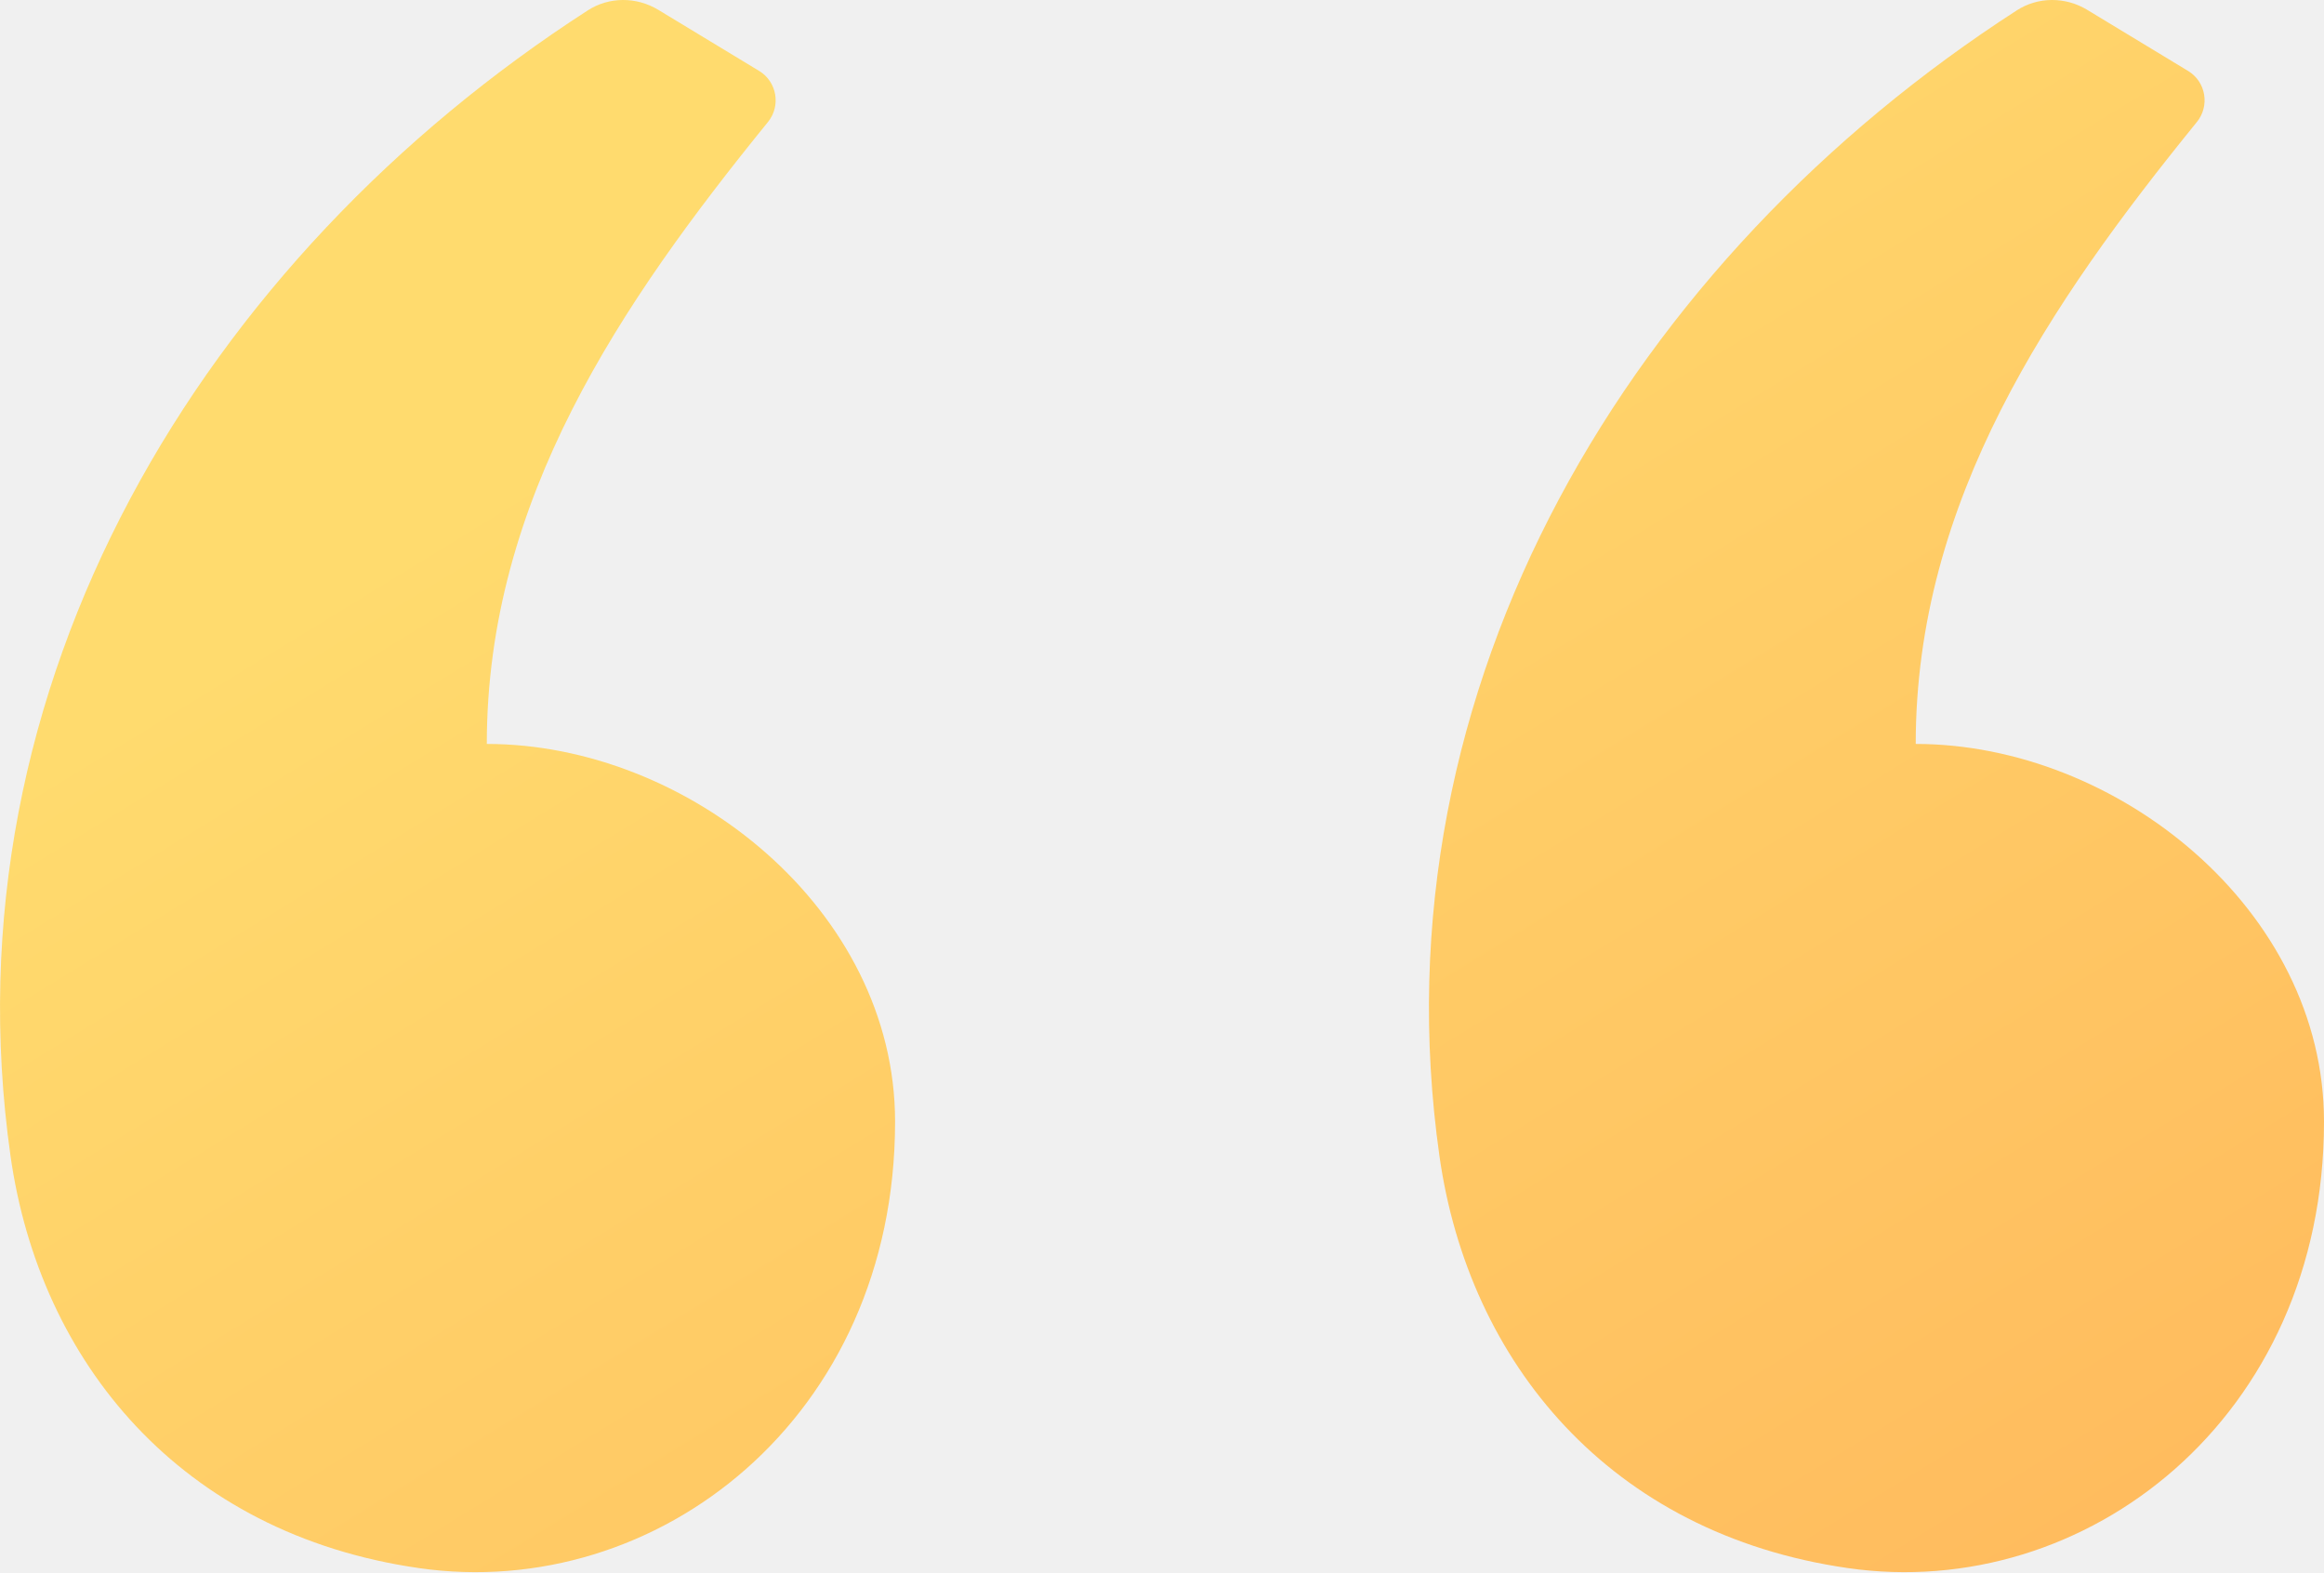
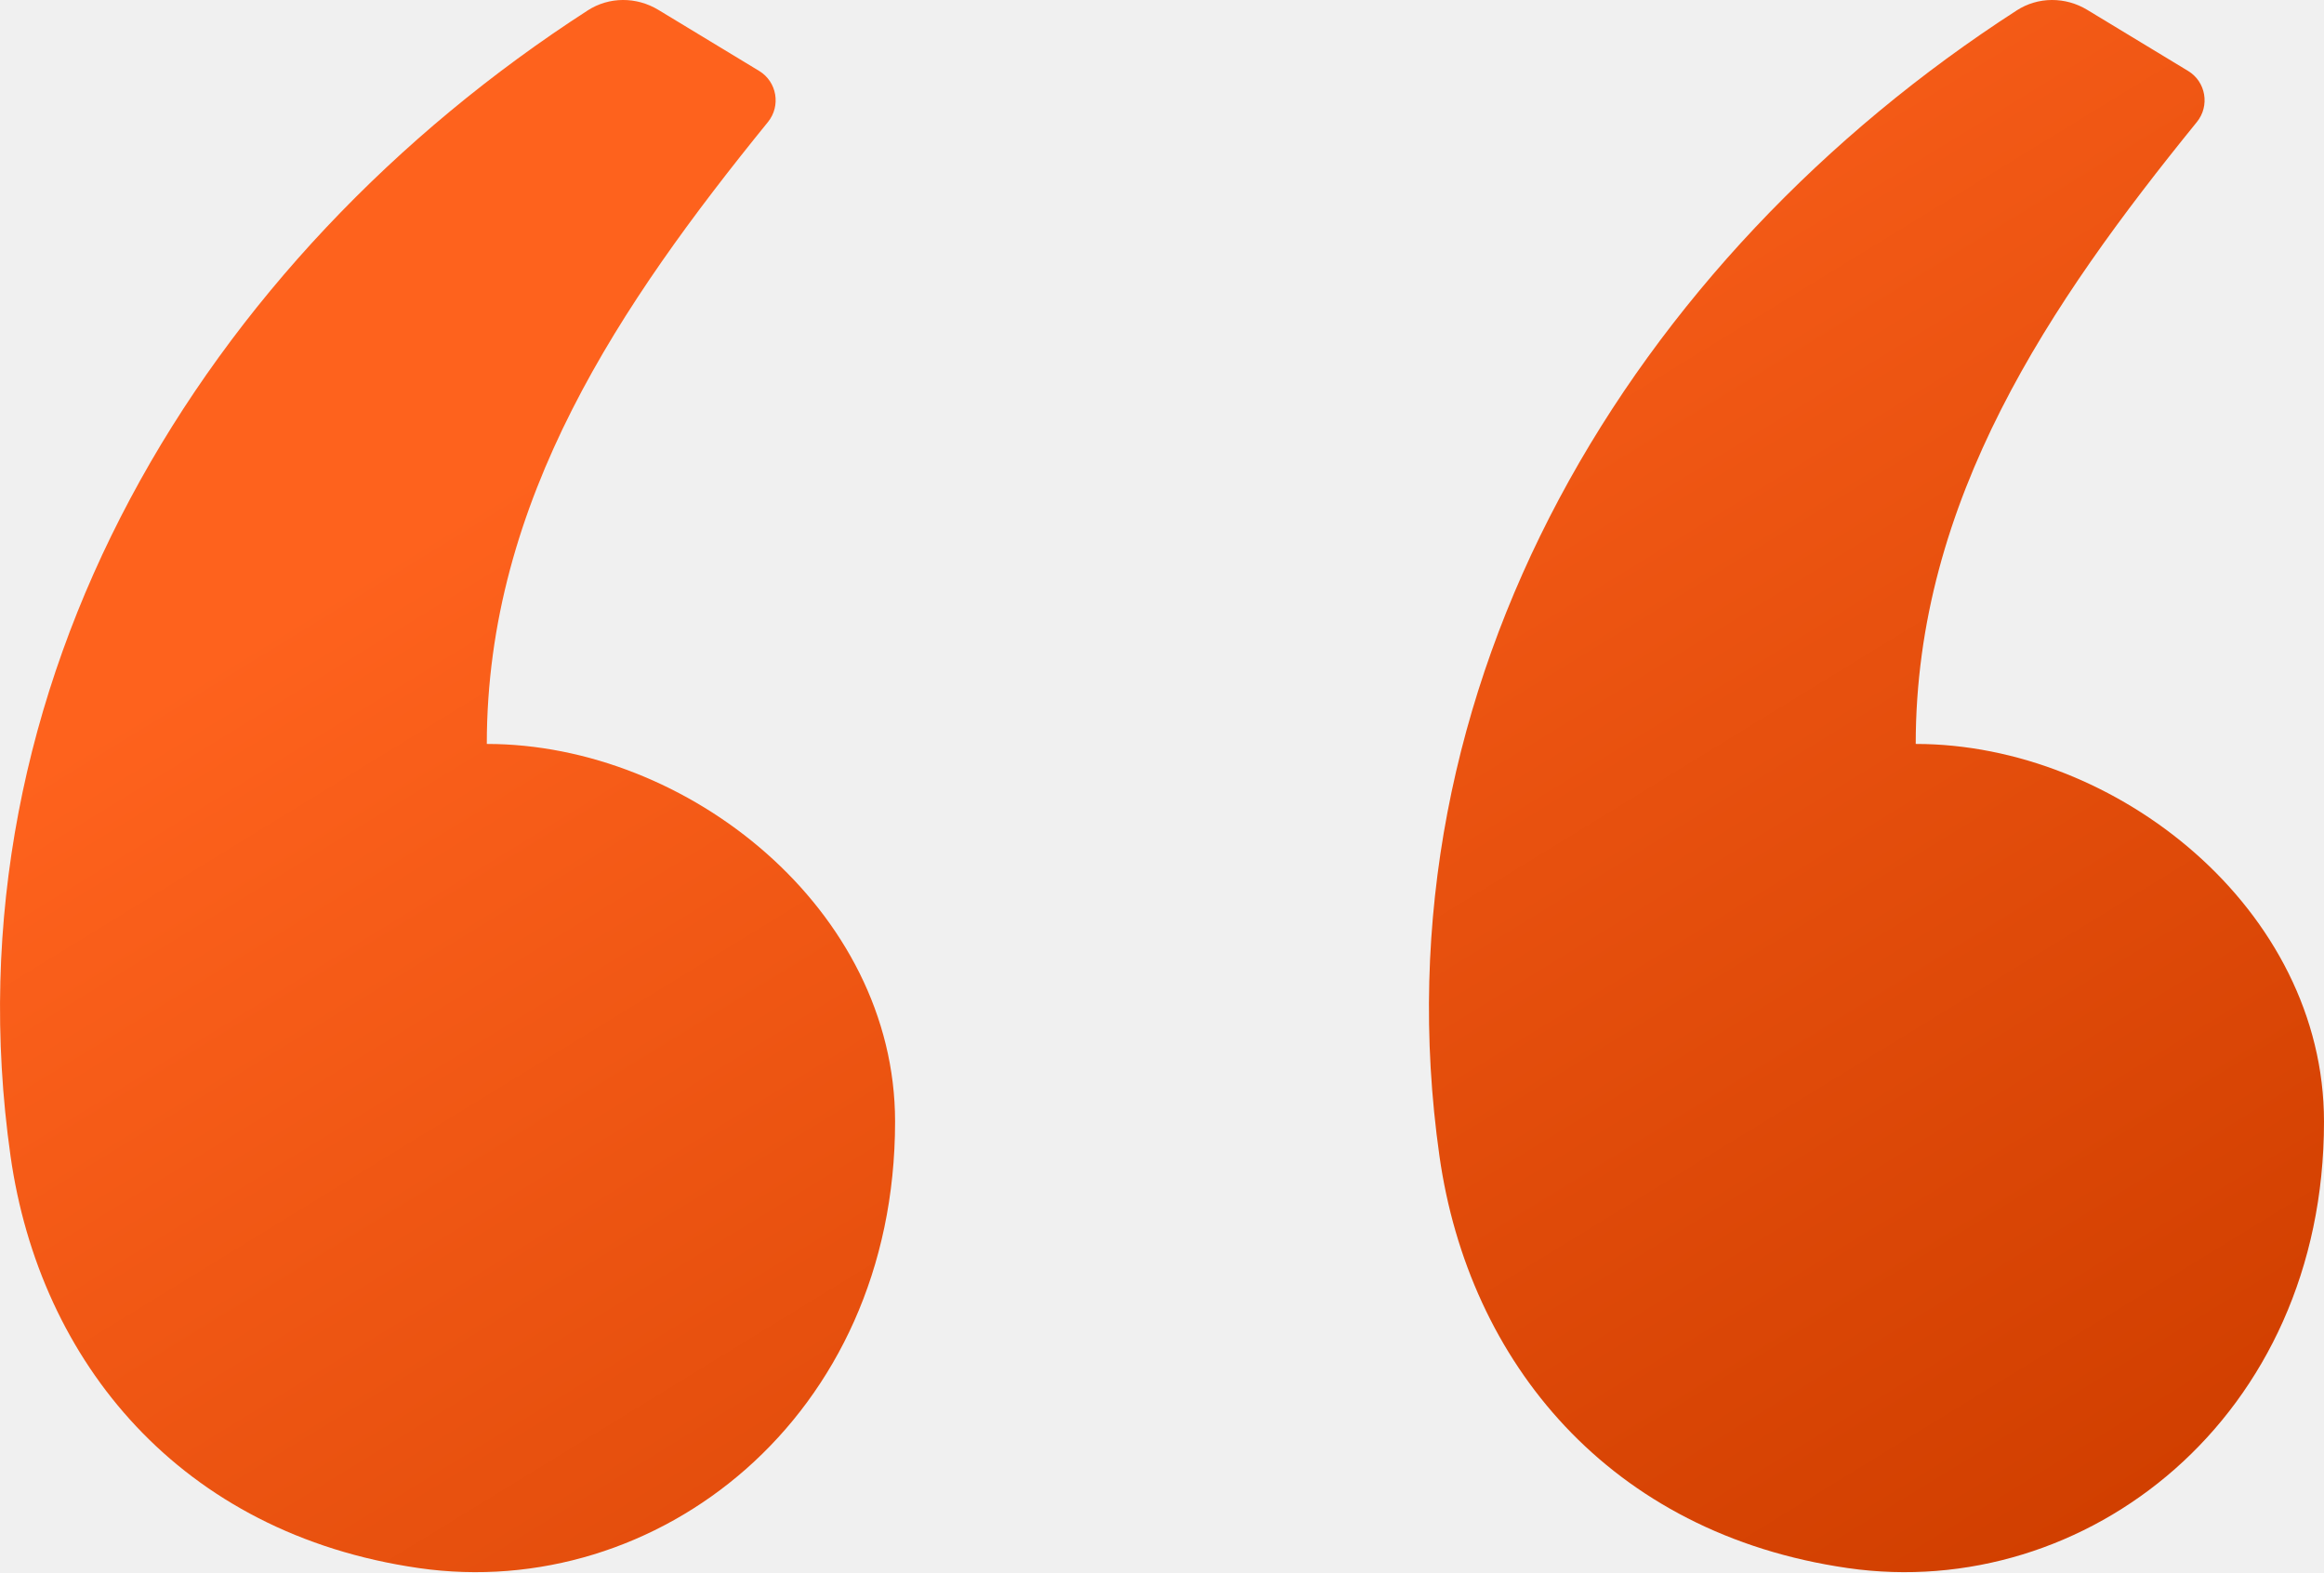
<svg xmlns="http://www.w3.org/2000/svg" width="34" height="23" viewBox="0 0 34 23" fill="none">
-   <path fill-rule="evenodd" clip-rule="evenodd" d="M9.631 0.144L11.107 1.038C11.367 1.196 11.427 1.549 11.235 1.785C9.08 4.439 7.122 7.316 7.122 10.883C10.063 10.883 13.095 13.306 13.095 16.408C13.095 20.742 9.611 23.441 6.126 22.939C2.642 22.437 0.581 19.925 0.154 16.911C-0.826 9.999 2.986 3.774 8.599 0.152C8.912 -0.05 9.312 -0.049 9.631 0.144ZM30.536 0.144L32.012 1.038C32.273 1.196 32.332 1.549 32.14 1.785C29.985 4.439 28.027 7.316 28.027 10.883C30.969 10.883 34 13.306 34 16.408C34 20.742 30.516 23.441 27.032 22.939C23.547 22.437 21.486 19.925 21.059 16.911C20.079 9.999 23.892 3.774 29.505 0.152C29.817 -0.05 30.218 -0.049 30.536 0.144Z" fill="url(#paint0_linear)" />
+   <g clip-path="url(#clip0_7_3)">
+     <path fill-rule="evenodd" clip-rule="evenodd" d="M9.631 0.144L11.107 1.038C11.367 1.196 11.427 1.549 11.235 1.785C9.08 4.439 7.122 7.316 7.122 10.883C10.063 10.883 13.095 13.306 13.095 16.408C13.095 20.742 9.611 23.441 6.126 22.939C2.642 22.437 0.581 19.925 0.154 16.911C-0.826 9.999 2.986 3.774 8.599 0.152C8.912 -0.05 9.312 -0.049 9.631 0.144ZM30.536 0.144L32.012 1.038C32.273 1.196 32.332 1.549 32.14 1.785C29.985 4.439 28.027 7.316 28.027 10.883C30.969 10.883 34 13.306 34 16.408C34 20.742 30.516 23.441 27.032 22.939C23.547 22.437 21.486 19.925 21.059 16.911C20.079 9.999 23.892 3.774 29.505 0.152C29.817 -0.05 30.218 -0.049 30.536 0.144Z" fill="url(#paint0_linear_7_3)" />
+   </g>
  <defs>
-     <linearGradient id="paint0_linear" x1="1.927" y1="4.65138e-07" x2="19.702" y2="29.018" gradientUnits="userSpaceOnUse">
-       <stop offset="0.259" stop-color="#FFDB6E" />
-       <stop offset="1" stop-color="#FFBC5E" />
+     <linearGradient id="paint0_linear_7_3" x1="1.927" y1="3.45801e-07" x2="19.702" y2="29.018" gradientUnits="userSpaceOnUse">
+       <stop offset="0.259" stop-color="#FE621D" />
+       <stop offset="1" stop-color="#D13F00" />
    </linearGradient>
+     <clipPath id="clip0_7_3">
+       <rect width="34" height="23" fill="white" />
+     </clipPath>
  </defs>
</svg>
